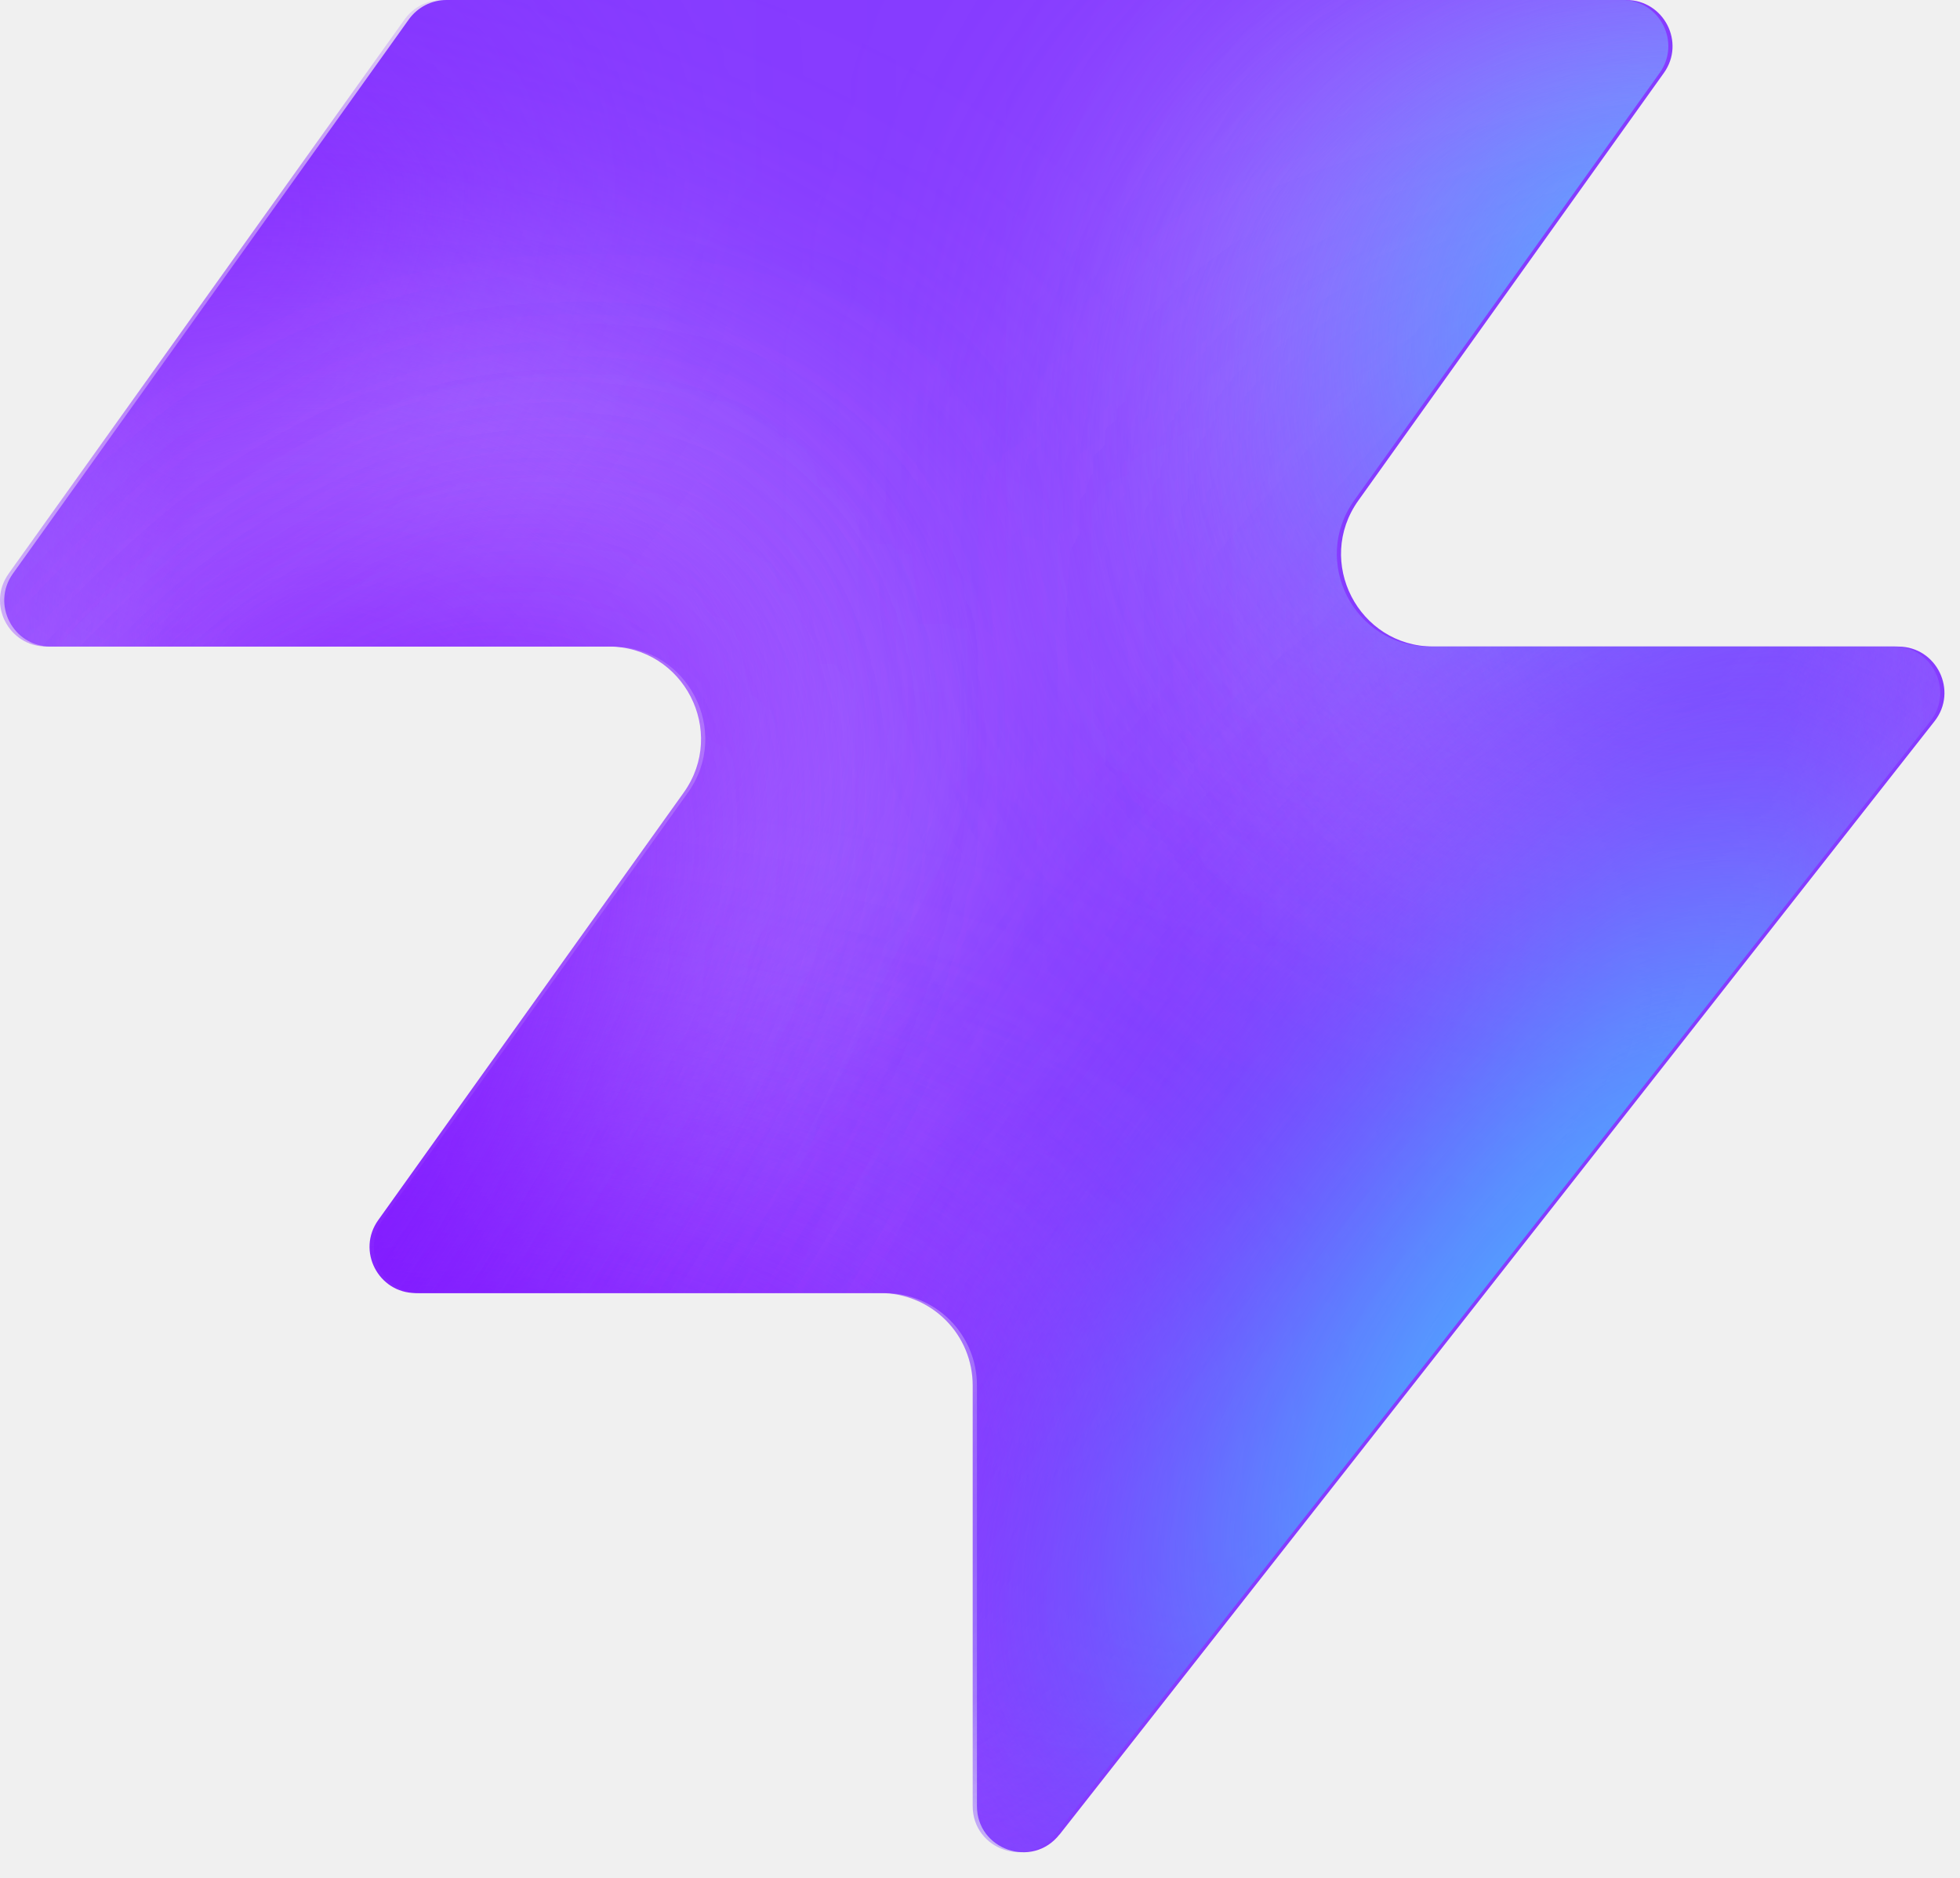
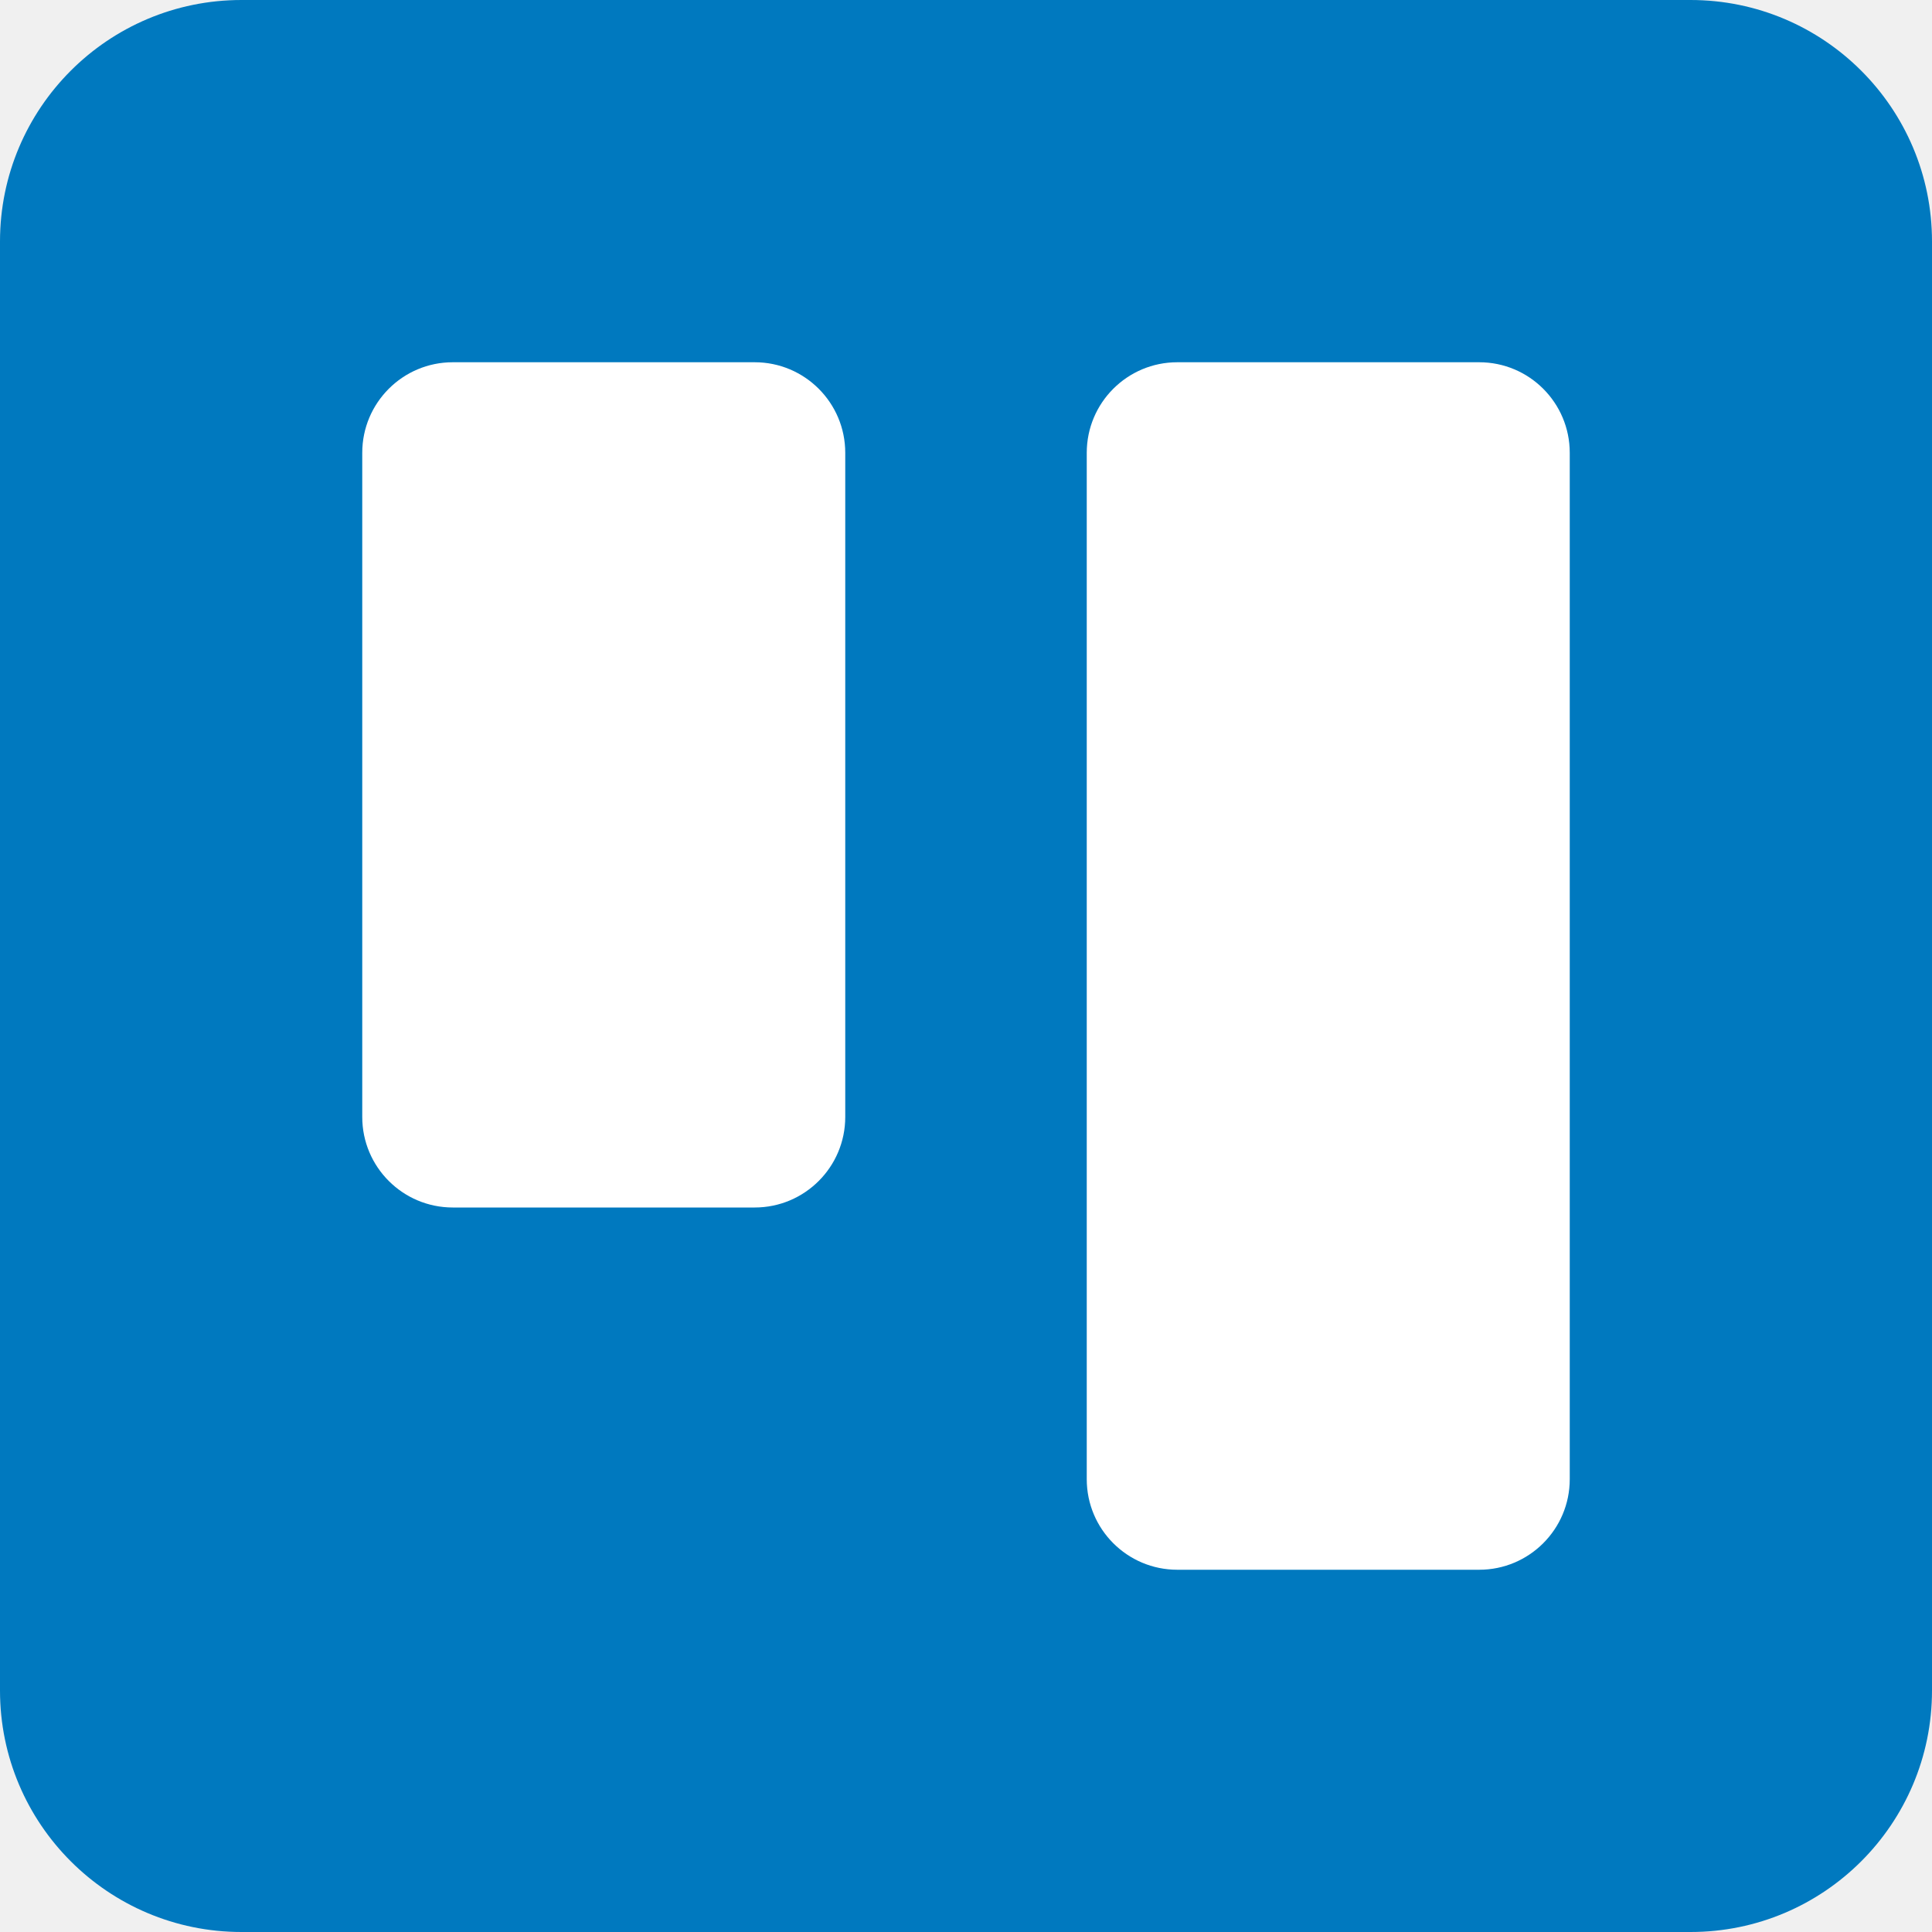
- <svg xmlns="http://www.w3.org/2000/svg" width="48" height="46" fill="none" viewBox="0 0 48 46">
-   <path fill="#863bff" d="M25.946 44.938c-.664.845-2.021.375-2.021-.698V33.937a2.26 2.26 0 0 0-2.262-2.262H10.287c-.92 0-1.456-1.04-.92-1.788l7.48-10.471c1.07-1.497 0-3.578-1.842-3.578H1.237c-.92 0-1.456-1.04-.92-1.788L10.013.474c.214-.297.556-.474.92-.474h28.894c.92 0 1.456 1.04.92 1.788l-7.48 10.471c-1.07 1.498 0 3.579 1.842 3.579h11.377c.943 0 1.473 1.088.89 1.83L25.947 44.94z" style="fill:#863bff;fill:color(display-p3 .525 .23 1);fill-opacity:1" />
-   <mask id="a" width="48" height="46" x="0" y="0" maskUnits="userSpaceOnUse" style="mask-type:alpha">
-     <path fill="#000" d="M25.842 44.938c-.664.844-2.021.375-2.021-.698V33.937a2.26 2.26 0 0 0-2.262-2.262H10.183c-.92 0-1.456-1.04-.92-1.788l7.48-10.471c1.07-1.498 0-3.579-1.842-3.579H1.133c-.92 0-1.456-1.04-.92-1.787L9.91.473c.214-.297.556-.474.92-.474h28.894c.92 0 1.456 1.04.92 1.788l-7.48 10.471c-1.07 1.498 0 3.578 1.842 3.578h11.377c.943 0 1.473 1.088.89 1.832L25.843 44.94z" style="fill:#000;fill-opacity:1" />
-   </mask>
-   <g mask="url(#a)">
-     <g filter="url(#b)">
-       <ellipse cx="5.508" cy="14.704" fill="#ede6ff" rx="5.508" ry="14.704" style="fill:#ede6ff;fill:color(display-p3 .927 .903 1);fill-opacity:1" transform="matrix(.00324 1 1 -.00324 -4.47 31.516)" />
-     </g>
-     <g filter="url(#c)">
-       <ellipse cx="10.399" cy="29.851" fill="#ede6ff" rx="10.399" ry="29.851" style="fill:#ede6ff;fill:color(display-p3 .927 .903 1);fill-opacity:1" transform="matrix(.00324 1 1 -.00324 -39.328 7.883)" />
-     </g>
-     <g filter="url(#d)">
-       <ellipse cx="5.508" cy="30.487" fill="#7e14ff" rx="5.508" ry="30.487" style="fill:#7e14ff;fill:color(display-p3 .492 .077 1);fill-opacity:1" transform="rotate(89.814 -25.913 -14.639)scale(1 -1)" />
-     </g>
-     <g filter="url(#e)">
-       <ellipse cx="5.508" cy="30.599" fill="#7e14ff" rx="5.508" ry="30.599" style="fill:#7e14ff;fill:color(display-p3 .492 .077 1);fill-opacity:1" transform="rotate(89.814 -32.644 -3.334)scale(1 -1)" />
-     </g>
-     <g filter="url(#f)">
-       <ellipse cx="5.508" cy="30.599" fill="#7e14ff" rx="5.508" ry="30.599" style="fill:#7e14ff;fill:color(display-p3 .492 .077 1);fill-opacity:1" transform="matrix(.00324 1 1 -.00324 -34.34 30.47)" />
-     </g>
-     <g filter="url(#g)">
-       <ellipse cx="14.072" cy="22.078" fill="#ede6ff" rx="14.072" ry="22.078" style="fill:#ede6ff;fill:color(display-p3 .927 .903 1);fill-opacity:1" transform="rotate(93.35 24.506 48.493)scale(-1 1)" />
-     </g>
-     <g filter="url(#h)">
-       <ellipse cx="3.47" cy="21.501" fill="#7e14ff" rx="3.47" ry="21.501" style="fill:#7e14ff;fill:color(display-p3 .492 .077 1);fill-opacity:1" transform="rotate(89.009 28.708 47.59)scale(-1 1)" />
-     </g>
-     <g filter="url(#i)">
-       <ellipse cx="3.47" cy="21.501" fill="#7e14ff" rx="3.47" ry="21.501" style="fill:#7e14ff;fill:color(display-p3 .492 .077 1);fill-opacity:1" transform="rotate(89.009 28.708 47.59)scale(-1 1)" />
-     </g>
-     <g filter="url(#j)">
-       <ellipse cx=".387" cy="8.972" fill="#7e14ff" rx="4.407" ry="29.108" style="fill:#7e14ff;fill:color(display-p3 .492 .077 1);fill-opacity:1" transform="rotate(39.51 .387 8.972)" />
-     </g>
-     <g filter="url(#k)">
-       <ellipse cx="47.523" cy="-6.092" fill="#7e14ff" rx="4.407" ry="29.108" style="fill:#7e14ff;fill:color(display-p3 .492 .077 1);fill-opacity:1" transform="rotate(37.892 47.523 -6.092)" />
-     </g>
-     <g filter="url(#l)">
-       <ellipse cx="41.412" cy="6.333" fill="#47bfff" rx="5.971" ry="9.665" style="fill:#47bfff;fill:color(display-p3 .28 .748 1);fill-opacity:1" transform="rotate(37.892 41.412 6.333)" />
-     </g>
-     <g filter="url(#m)">
-       <ellipse cx="-1.879" cy="38.332" fill="#7e14ff" rx="4.407" ry="29.108" style="fill:#7e14ff;fill:color(display-p3 .492 .077 1);fill-opacity:1" transform="rotate(37.892 -1.88 38.332)" />
-     </g>
-     <g filter="url(#n)">
-       <ellipse cx="-1.879" cy="38.332" fill="#7e14ff" rx="4.407" ry="29.108" style="fill:#7e14ff;fill:color(display-p3 .492 .077 1);fill-opacity:1" transform="rotate(37.892 -1.88 38.332)" />
-     </g>
-     <g filter="url(#o)">
-       <ellipse cx="35.651" cy="29.907" fill="#7e14ff" rx="4.407" ry="29.108" style="fill:#7e14ff;fill:color(display-p3 .492 .077 1);fill-opacity:1" transform="rotate(37.892 35.651 29.907)" />
-     </g>
-     <g filter="url(#p)">
-       <ellipse cx="38.418" cy="32.4" fill="#47bfff" rx="5.971" ry="15.297" style="fill:#47bfff;fill:color(display-p3 .28 .748 1);fill-opacity:1" transform="rotate(37.892 38.418 32.4)" />
-     </g>
-   </g>
-   <defs>
-     <filter id="b" width="60.045" height="41.654" x="-19.77" y="16.149" color-interpolation-filters="sRGB" filterUnits="userSpaceOnUse">
-       <feFlood flood-opacity="0" result="BackgroundImageFix" />
-       <feBlend in="SourceGraphic" in2="BackgroundImageFix" result="shape" />
-       <feGaussianBlur result="effect1_foregroundBlur_2002_17158" stdDeviation="7.659" />
-     </filter>
-     <filter id="c" width="90.34" height="51.437" x="-54.613" y="-7.533" color-interpolation-filters="sRGB" filterUnits="userSpaceOnUse">
-       <feFlood flood-opacity="0" result="BackgroundImageFix" />
-       <feBlend in="SourceGraphic" in2="BackgroundImageFix" result="shape" />
-       <feGaussianBlur result="effect1_foregroundBlur_2002_17158" stdDeviation="7.659" />
-     </filter>
-     <filter id="d" width="79.355" height="29.4" x="-49.64" y="2.03" color-interpolation-filters="sRGB" filterUnits="userSpaceOnUse">
-       <feFlood flood-opacity="0" result="BackgroundImageFix" />
-       <feBlend in="SourceGraphic" in2="BackgroundImageFix" result="shape" />
-       <feGaussianBlur result="effect1_foregroundBlur_2002_17158" stdDeviation="4.596" />
-     </filter>
-     <filter id="e" width="79.579" height="29.4" x="-45.045" y="20.029" color-interpolation-filters="sRGB" filterUnits="userSpaceOnUse">
-       <feFlood flood-opacity="0" result="BackgroundImageFix" />
-       <feBlend in="SourceGraphic" in2="BackgroundImageFix" result="shape" />
-       <feGaussianBlur result="effect1_foregroundBlur_2002_17158" stdDeviation="4.596" />
-     </filter>
-     <filter id="f" width="79.579" height="29.4" x="-43.513" y="21.178" color-interpolation-filters="sRGB" filterUnits="userSpaceOnUse">
-       <feFlood flood-opacity="0" result="BackgroundImageFix" />
-       <feBlend in="SourceGraphic" in2="BackgroundImageFix" result="shape" />
-       <feGaussianBlur result="effect1_foregroundBlur_2002_17158" stdDeviation="4.596" />
-     </filter>
-     <filter id="g" width="74.749" height="58.852" x="15.756" y="-17.901" color-interpolation-filters="sRGB" filterUnits="userSpaceOnUse">
-       <feFlood flood-opacity="0" result="BackgroundImageFix" />
-       <feBlend in="SourceGraphic" in2="BackgroundImageFix" result="shape" />
-       <feGaussianBlur result="effect1_foregroundBlur_2002_17158" stdDeviation="7.659" />
-     </filter>
-     <filter id="h" width="61.377" height="25.362" x="23.548" y="2.284" color-interpolation-filters="sRGB" filterUnits="userSpaceOnUse">
-       <feFlood flood-opacity="0" result="BackgroundImageFix" />
-       <feBlend in="SourceGraphic" in2="BackgroundImageFix" result="shape" />
-       <feGaussianBlur result="effect1_foregroundBlur_2002_17158" stdDeviation="4.596" />
-     </filter>
-     <filter id="i" width="61.377" height="25.362" x="23.548" y="2.284" color-interpolation-filters="sRGB" filterUnits="userSpaceOnUse">
-       <feFlood flood-opacity="0" result="BackgroundImageFix" />
-       <feBlend in="SourceGraphic" in2="BackgroundImageFix" result="shape" />
-       <feGaussianBlur result="effect1_foregroundBlur_2002_17158" stdDeviation="4.596" />
-     </filter>
-     <filter id="j" width="56.045" height="63.649" x="-27.636" y="-22.853" color-interpolation-filters="sRGB" filterUnits="userSpaceOnUse">
-       <feFlood flood-opacity="0" result="BackgroundImageFix" />
-       <feBlend in="SourceGraphic" in2="BackgroundImageFix" result="shape" />
-       <feGaussianBlur result="effect1_foregroundBlur_2002_17158" stdDeviation="4.596" />
-     </filter>
-     <filter id="k" width="54.814" height="64.646" x="20.116" y="-38.415" color-interpolation-filters="sRGB" filterUnits="userSpaceOnUse">
-       <feFlood flood-opacity="0" result="BackgroundImageFix" />
-       <feBlend in="SourceGraphic" in2="BackgroundImageFix" result="shape" />
-       <feGaussianBlur result="effect1_foregroundBlur_2002_17158" stdDeviation="4.596" />
-     </filter>
-     <filter id="l" width="33.541" height="35.313" x="24.641" y="-11.323" color-interpolation-filters="sRGB" filterUnits="userSpaceOnUse">
-       <feFlood flood-opacity="0" result="BackgroundImageFix" />
-       <feBlend in="SourceGraphic" in2="BackgroundImageFix" result="shape" />
-       <feGaussianBlur result="effect1_foregroundBlur_2002_17158" stdDeviation="4.596" />
-     </filter>
-     <filter id="m" width="54.814" height="64.646" x="-29.286" y="6.009" color-interpolation-filters="sRGB" filterUnits="userSpaceOnUse">
-       <feFlood flood-opacity="0" result="BackgroundImageFix" />
-       <feBlend in="SourceGraphic" in2="BackgroundImageFix" result="shape" />
-       <feGaussianBlur result="effect1_foregroundBlur_2002_17158" stdDeviation="4.596" />
-     </filter>
-     <filter id="n" width="54.814" height="64.646" x="-29.286" y="6.009" color-interpolation-filters="sRGB" filterUnits="userSpaceOnUse">
-       <feFlood flood-opacity="0" result="BackgroundImageFix" />
-       <feBlend in="SourceGraphic" in2="BackgroundImageFix" result="shape" />
-       <feGaussianBlur result="effect1_foregroundBlur_2002_17158" stdDeviation="4.596" />
-     </filter>
-     <filter id="o" width="54.814" height="64.646" x="8.244" y="-2.416" color-interpolation-filters="sRGB" filterUnits="userSpaceOnUse">
-       <feFlood flood-opacity="0" result="BackgroundImageFix" />
-       <feBlend in="SourceGraphic" in2="BackgroundImageFix" result="shape" />
-       <feGaussianBlur result="effect1_foregroundBlur_2002_17158" stdDeviation="4.596" />
-     </filter>
-     <filter id="p" width="39.409" height="43.623" x="18.713" y="10.588" color-interpolation-filters="sRGB" filterUnits="userSpaceOnUse">
-       <feFlood flood-opacity="0" result="BackgroundImageFix" />
-       <feBlend in="SourceGraphic" in2="BackgroundImageFix" result="shape" />
-       <feGaussianBlur result="effect1_foregroundBlur_2002_17158" stdDeviation="4.596" />
-     </filter>
-   </defs>
+ <svg xmlns="http://www.w3.org/2000/svg" viewBox="0 0 256 256">
+   <rect width="256" height="256" rx="32" fill="#0079bf" />
+   <rect x="48" y="48" width="64" height="112" rx="12" fill="#ffffff" />
+   <rect x="144" y="48" width="64" height="160" rx="12" fill="#ffffff" />
</svg>
